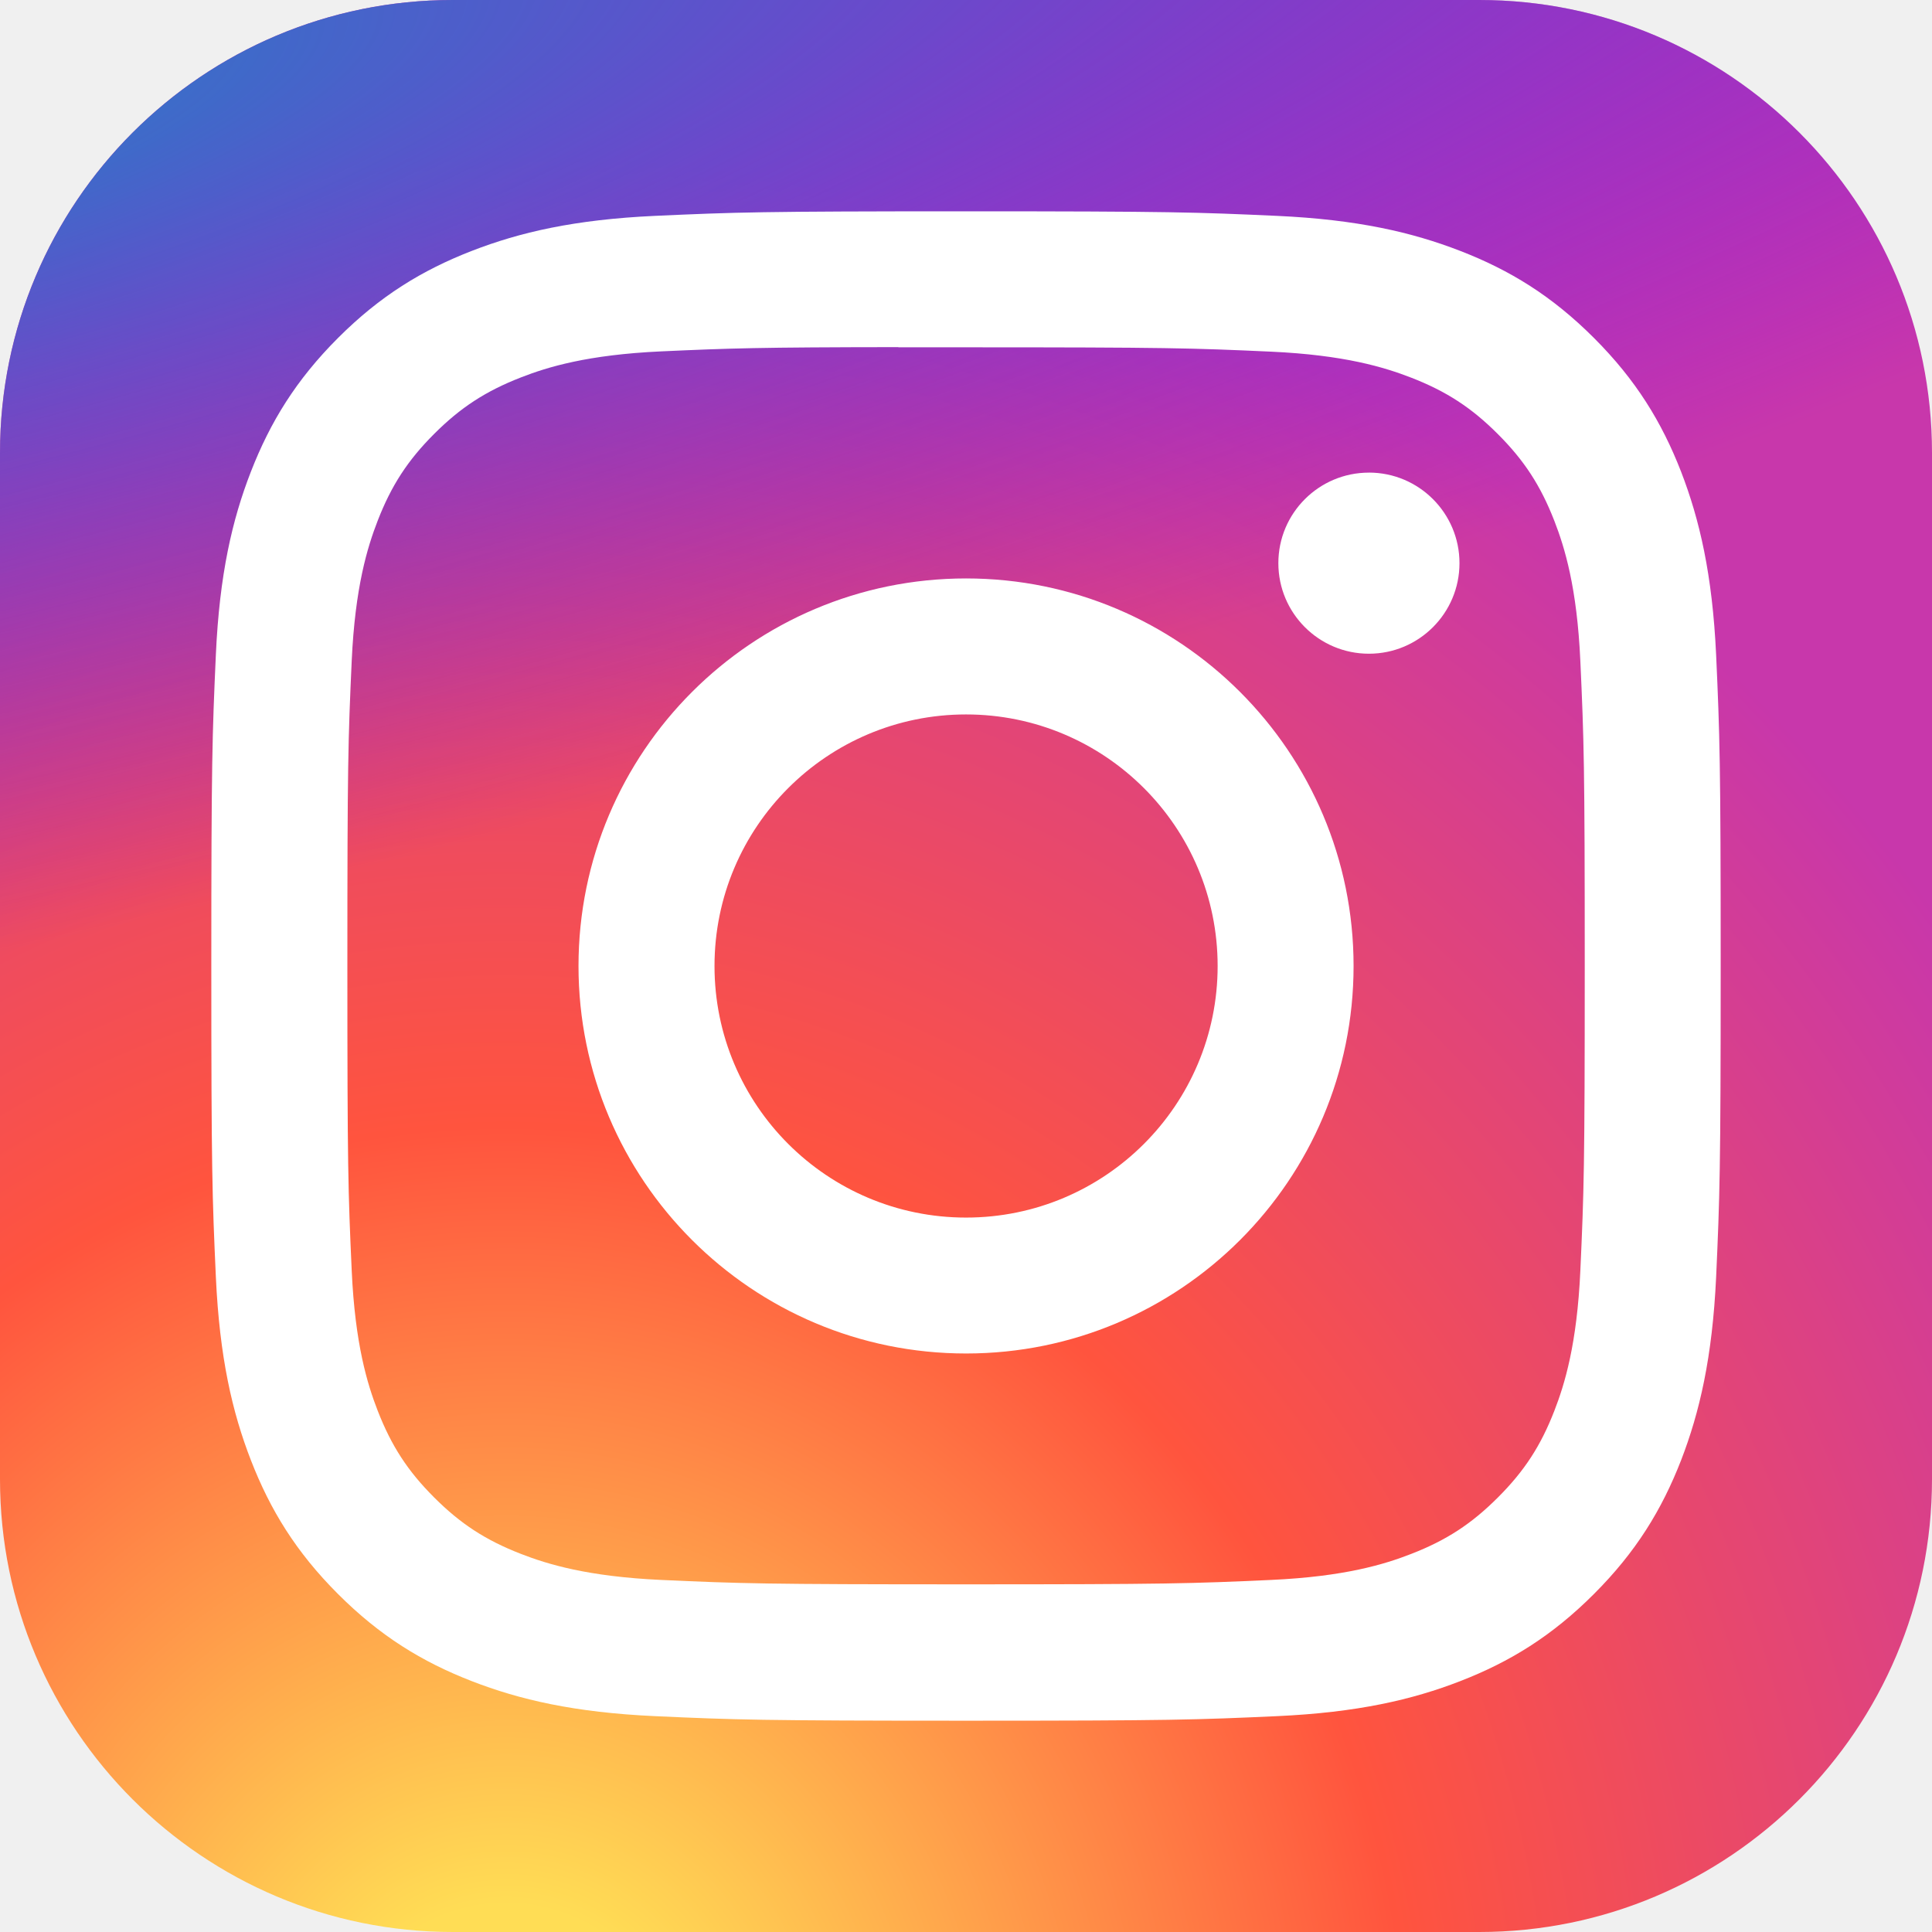
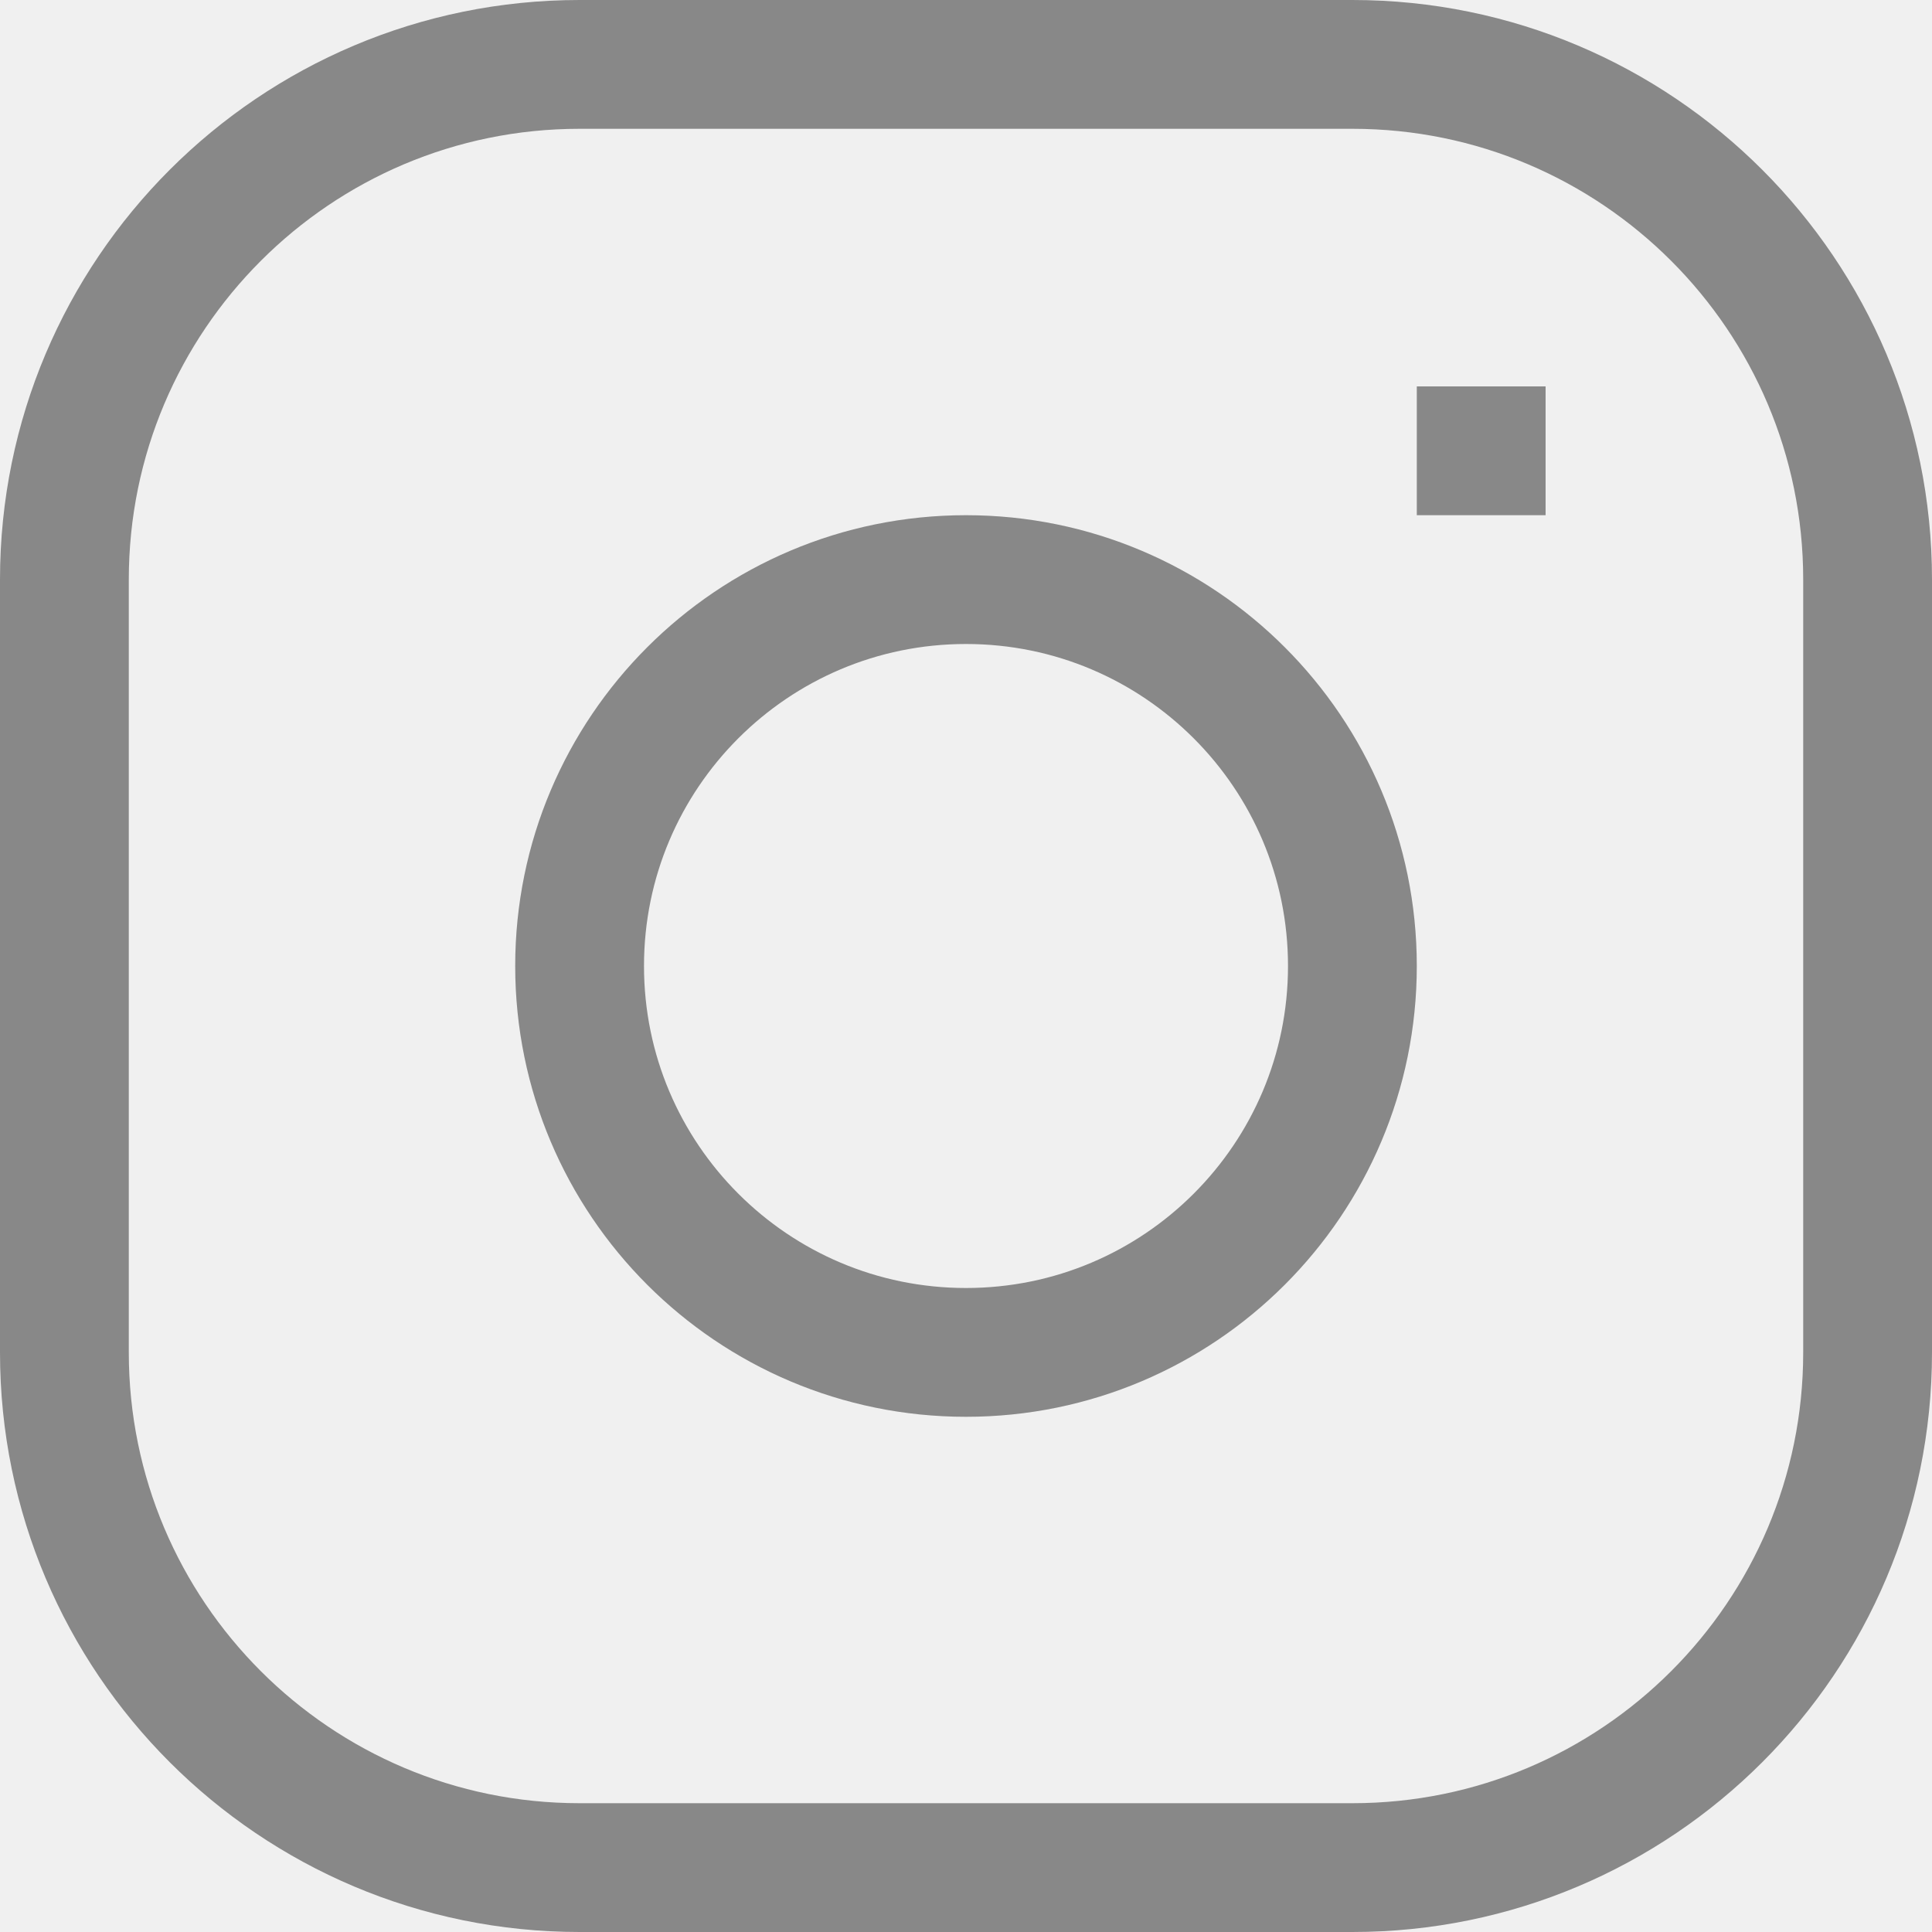
- <svg xmlns="http://www.w3.org/2000/svg" width="32" height="32" viewBox="0 0 256 256">
-   <g fill="none">
-     <rect width="256" height="256" fill="url(#skillIconsInstagram0)" rx="60" />
-     <rect width="256" height="256" fill="url(#skillIconsInstagram1)" rx="60" />
-     <path fill="#fff" d="M128.009 28c-27.158 0-30.567.119-41.233.604c-10.646.488-17.913 2.173-24.271 4.646c-6.578 2.554-12.157 5.971-17.715 11.531c-5.563 5.559-8.98 11.138-11.542 17.713c-2.48 6.36-4.167 13.63-4.646 24.271c-.477 10.667-.602 14.077-.602 41.236s.12 30.557.604 41.223c.49 10.646 2.175 17.913 4.646 24.271c2.556 6.578 5.973 12.157 11.533 17.715c5.557 5.563 11.136 8.988 17.709 11.542c6.363 2.473 13.631 4.158 24.275 4.646c10.667.485 14.073.604 41.23.604c27.161 0 30.559-.119 41.225-.604c10.646-.488 17.921-2.173 24.284-4.646c6.575-2.554 12.146-5.979 17.702-11.542c5.563-5.558 8.979-11.137 11.542-17.712c2.458-6.361 4.146-13.63 4.646-24.272c.479-10.666.604-14.066.604-41.225s-.125-30.567-.604-41.234c-.5-10.646-2.188-17.912-4.646-24.27c-2.563-6.578-5.979-12.157-11.542-17.716c-5.562-5.562-11.125-8.979-17.708-11.53c-6.375-2.474-13.646-4.16-24.292-4.647c-10.667-.485-14.063-.604-41.23-.604h.031Zm-8.971 18.021c2.663-.004 5.634 0 8.971 0c26.701 0 29.865.096 40.409.575c9.75.446 15.042 2.075 18.567 3.444c4.667 1.812 7.994 3.979 11.492 7.48c3.5 3.5 5.666 6.833 7.483 11.5c1.369 3.52 3 8.812 3.444 18.562c.479 10.542.583 13.708.583 40.396c0 26.688-.104 29.855-.583 40.396c-.446 9.75-2.075 15.042-3.444 18.563c-1.812 4.667-3.983 7.99-7.483 11.488c-3.5 3.5-6.823 5.666-11.492 7.479c-3.521 1.375-8.817 3-18.567 3.446c-10.542.479-13.708.583-40.409.583c-26.702 0-29.867-.104-40.408-.583c-9.75-.45-15.042-2.079-18.57-3.448c-4.666-1.813-8-3.979-11.5-7.479s-5.666-6.825-7.483-11.494c-1.369-3.521-3-8.813-3.444-18.563c-.479-10.542-.575-13.708-.575-40.413c0-26.704.096-29.854.575-40.396c.446-9.75 2.075-15.042 3.444-18.567c1.813-4.667 3.983-8 7.484-11.5c3.5-3.5 6.833-5.667 11.5-7.483c3.525-1.375 8.819-3 18.569-3.448c9.225-.417 12.8-.542 31.437-.563v.025Zm62.351 16.604c-6.625 0-12 5.37-12 11.996c0 6.625 5.375 12 12 12s12-5.375 12-12s-5.375-12-12-12v.004Zm-53.38 14.021c-28.36 0-51.354 22.994-51.354 51.355c0 28.361 22.994 51.344 51.354 51.344c28.361 0 51.347-22.983 51.347-51.344c0-28.36-22.988-51.355-51.349-51.355h.002Zm0 18.021c18.409 0 33.334 14.923 33.334 33.334c0 18.409-14.925 33.334-33.334 33.334c-18.41 0-33.333-14.925-33.333-33.334c0-18.411 14.923-33.334 33.333-33.334Z" />
-     <defs>
-       <radialGradient id="skillIconsInstagram0" cx="0" cy="0" r="1" gradientTransform="matrix(0 -253.715 235.975 0 68 275.717)" gradientUnits="userSpaceOnUse">
-         <stop stop-color="#FD5" />
-         <stop offset=".1" stop-color="#FD5" />
-         <stop offset=".5" stop-color="#FF543E" />
-         <stop offset="1" stop-color="#C837AB" />
-       </radialGradient>
-       <radialGradient id="skillIconsInstagram1" cx="0" cy="0" r="1" gradientTransform="matrix(22.25952 111.2061 -458.3952 91.75449 -42.881 18.441)" gradientUnits="userSpaceOnUse">
-         <stop stop-color="#3771C8" />
-         <stop offset=".128" stop-color="#3771C8" />
-         <stop offset="1" stop-color="#60F" stop-opacity="0" />
-       </radialGradient>
-     </defs>
-   </g>
+ <svg xmlns="http://www.w3.org/2000/svg" width="32" height="32" viewBox="0 0 15 15">
+   <path fill="none" stroke="#888888" d="M11 3.5h1M4.5.5h6a4 4 0 0 1 4 4v6a4 4 0 0 1-4 4h-6a4 4 0 0 1-4-4v-6a4 4 0 0 1 4-4Zm3 10a3 3 0 1 1 0-6a3 3 0 0 1 0 6Z" />
</svg>
